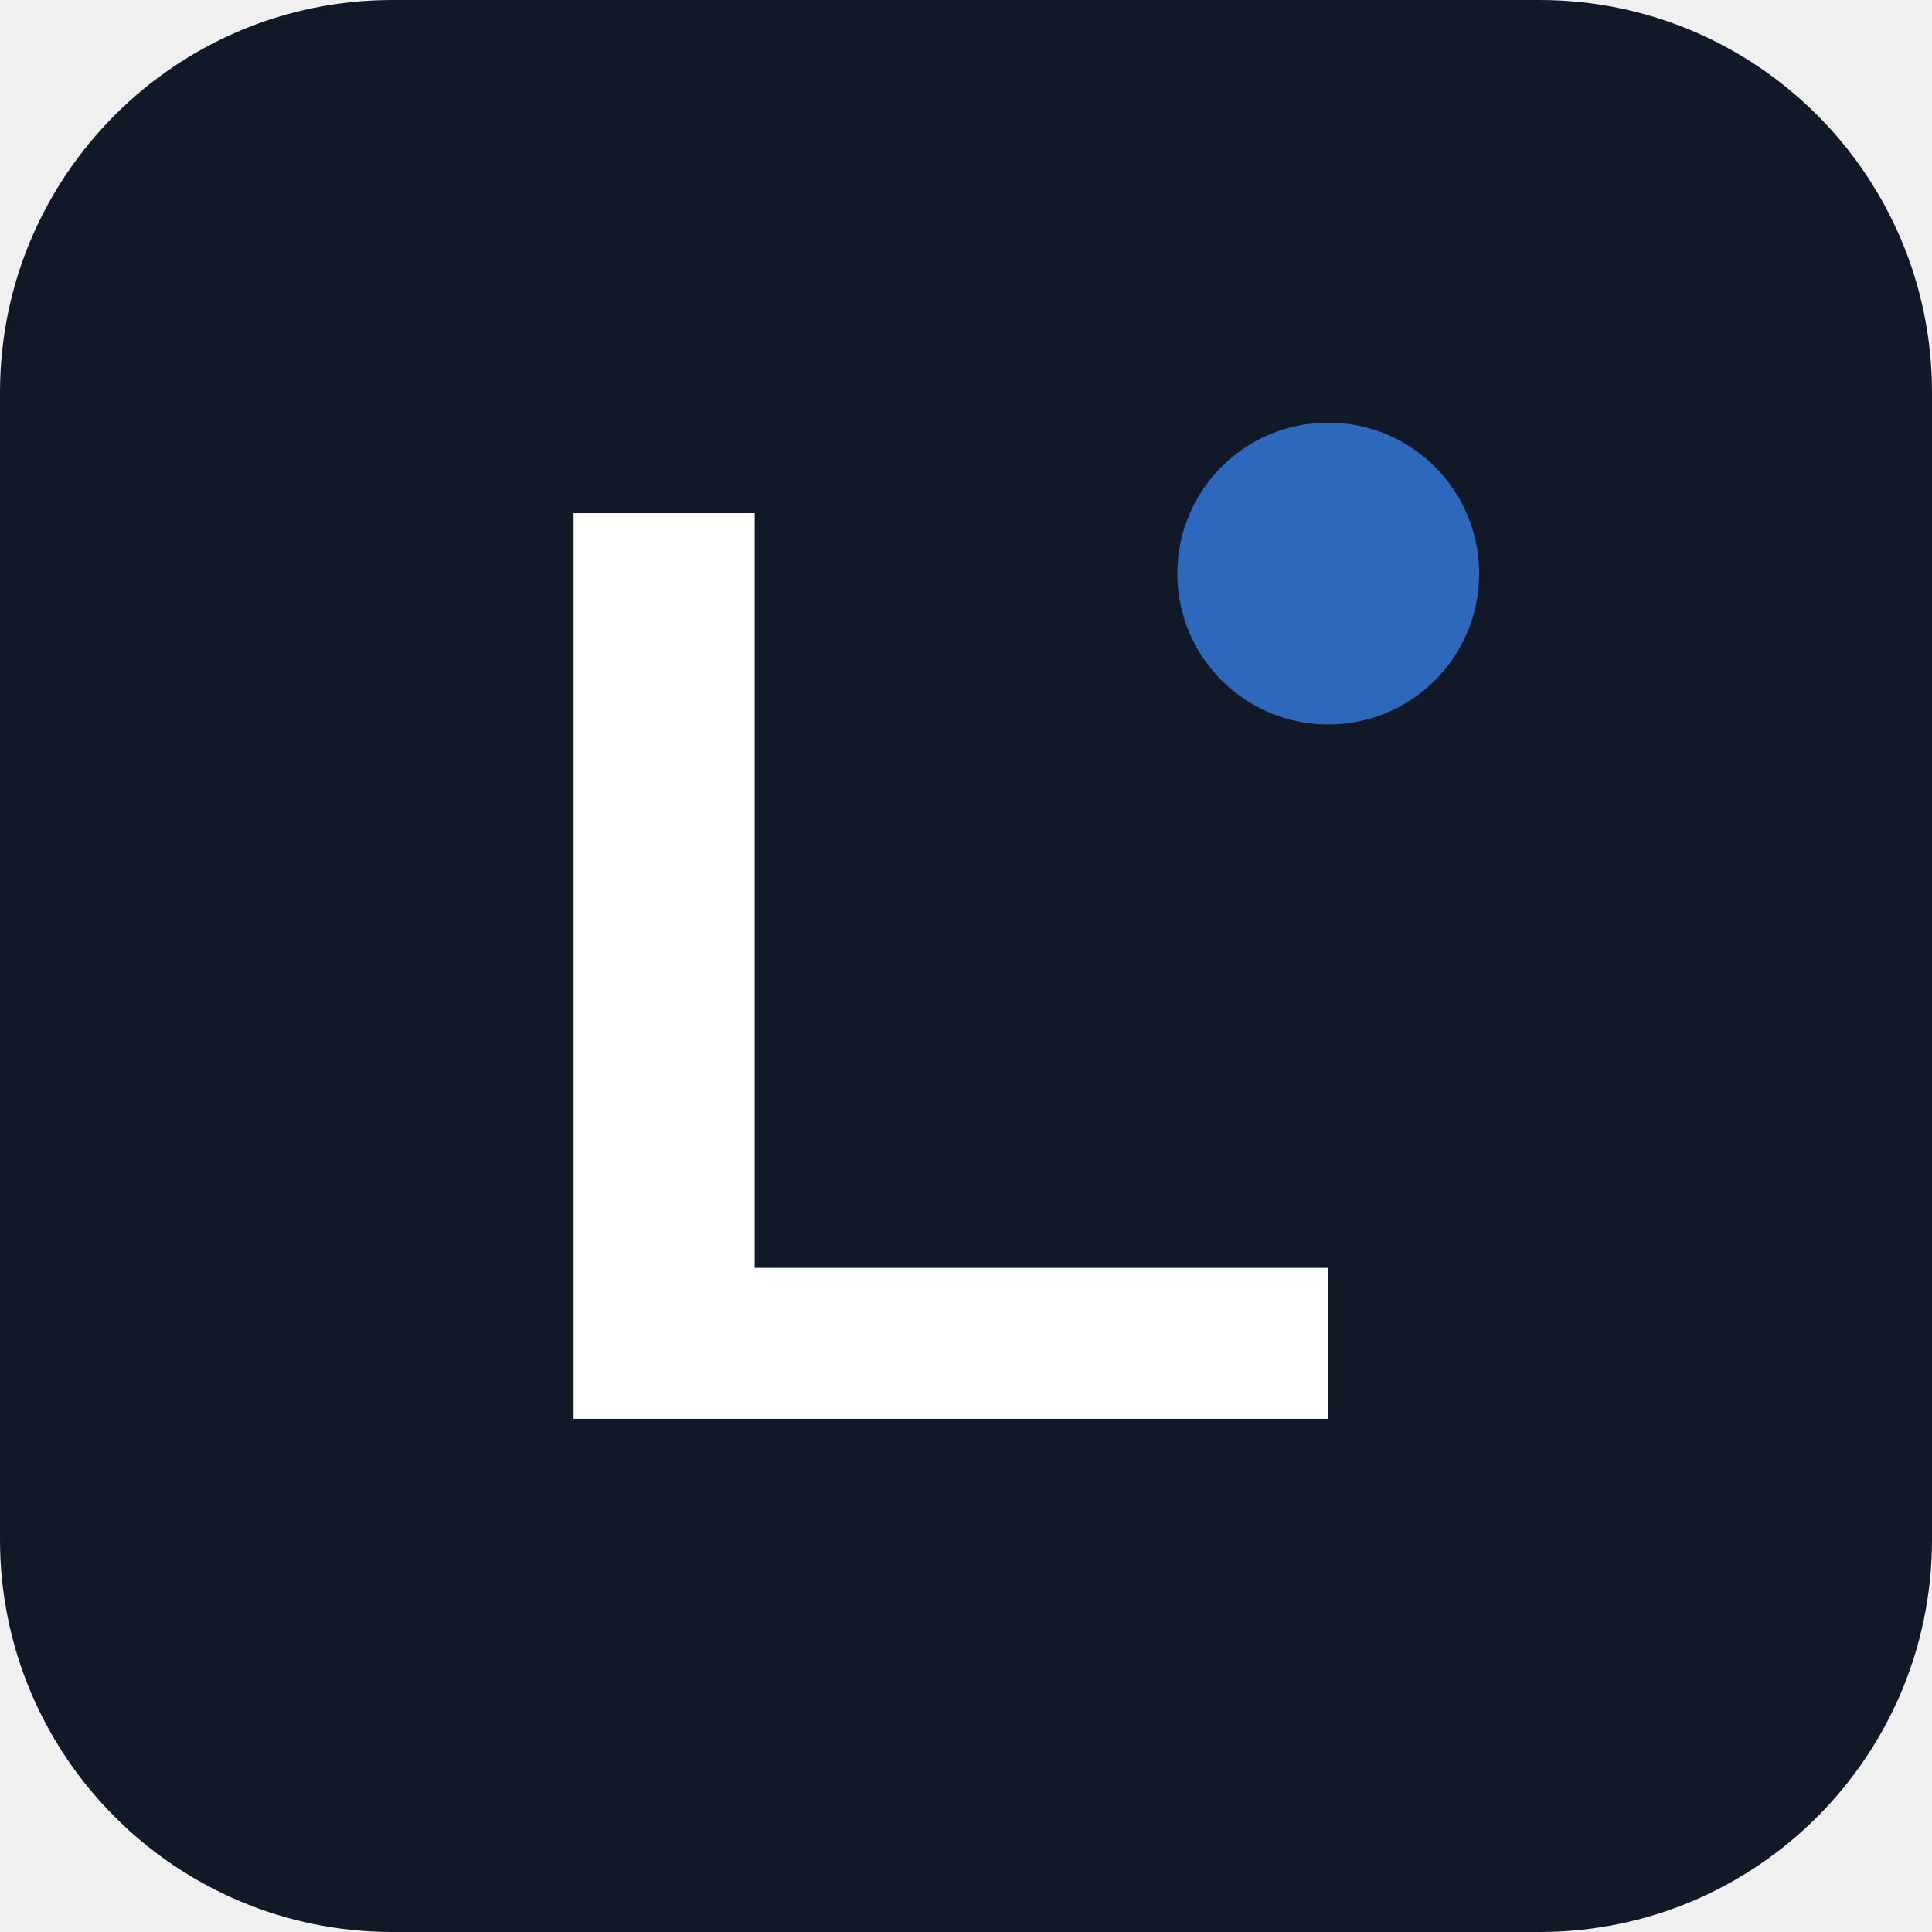
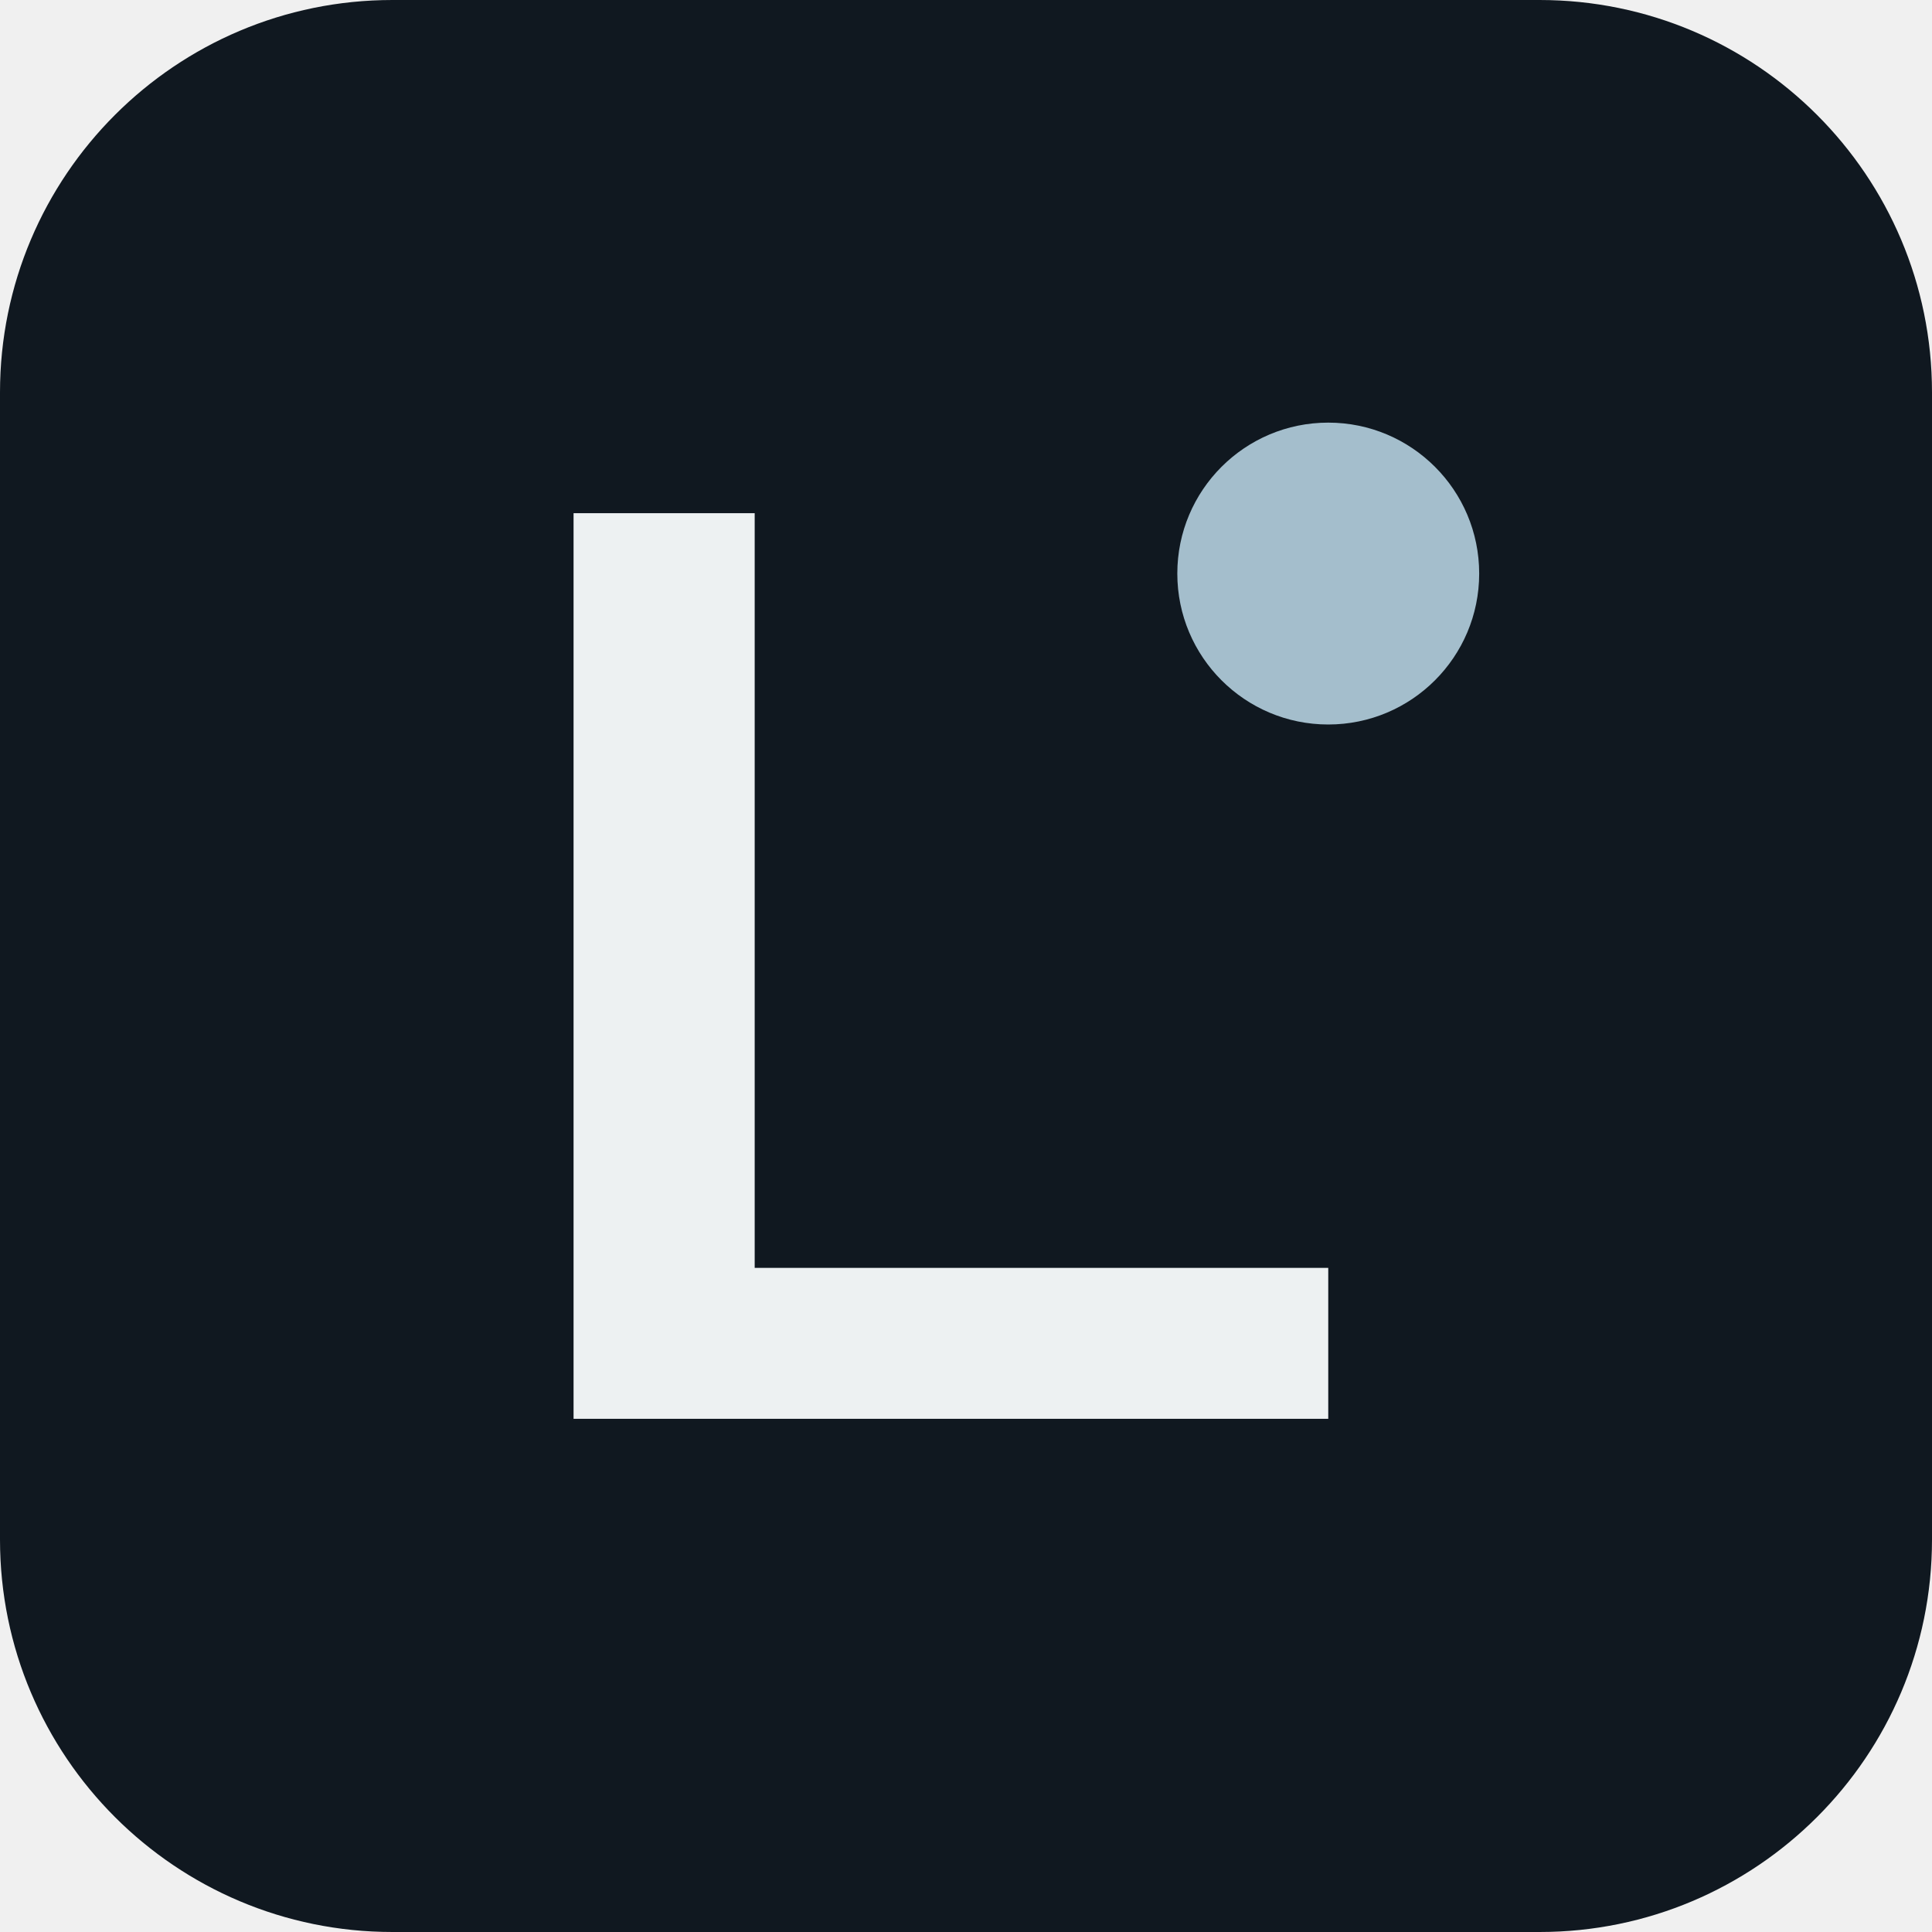
<svg xmlns="http://www.w3.org/2000/svg" viewBox="0 0 64 64">
-   <rect width="64" height="64" rx="13" fill="#111827" />
-   <path d="M19 17v30h25v-5H25V17z" fill="#fff" />
-   <circle cx="44" cy="19" r="5" fill="#2d68bc" />
+   <rect width="64" height="64" rx="13" fill="#101820" />
+   <path d="M19 17v30h25v-5H25V17z" fill="#edf1f2" />
+   <circle cx="44" cy="19" r="5" fill="#a4becc" />
</svg>
